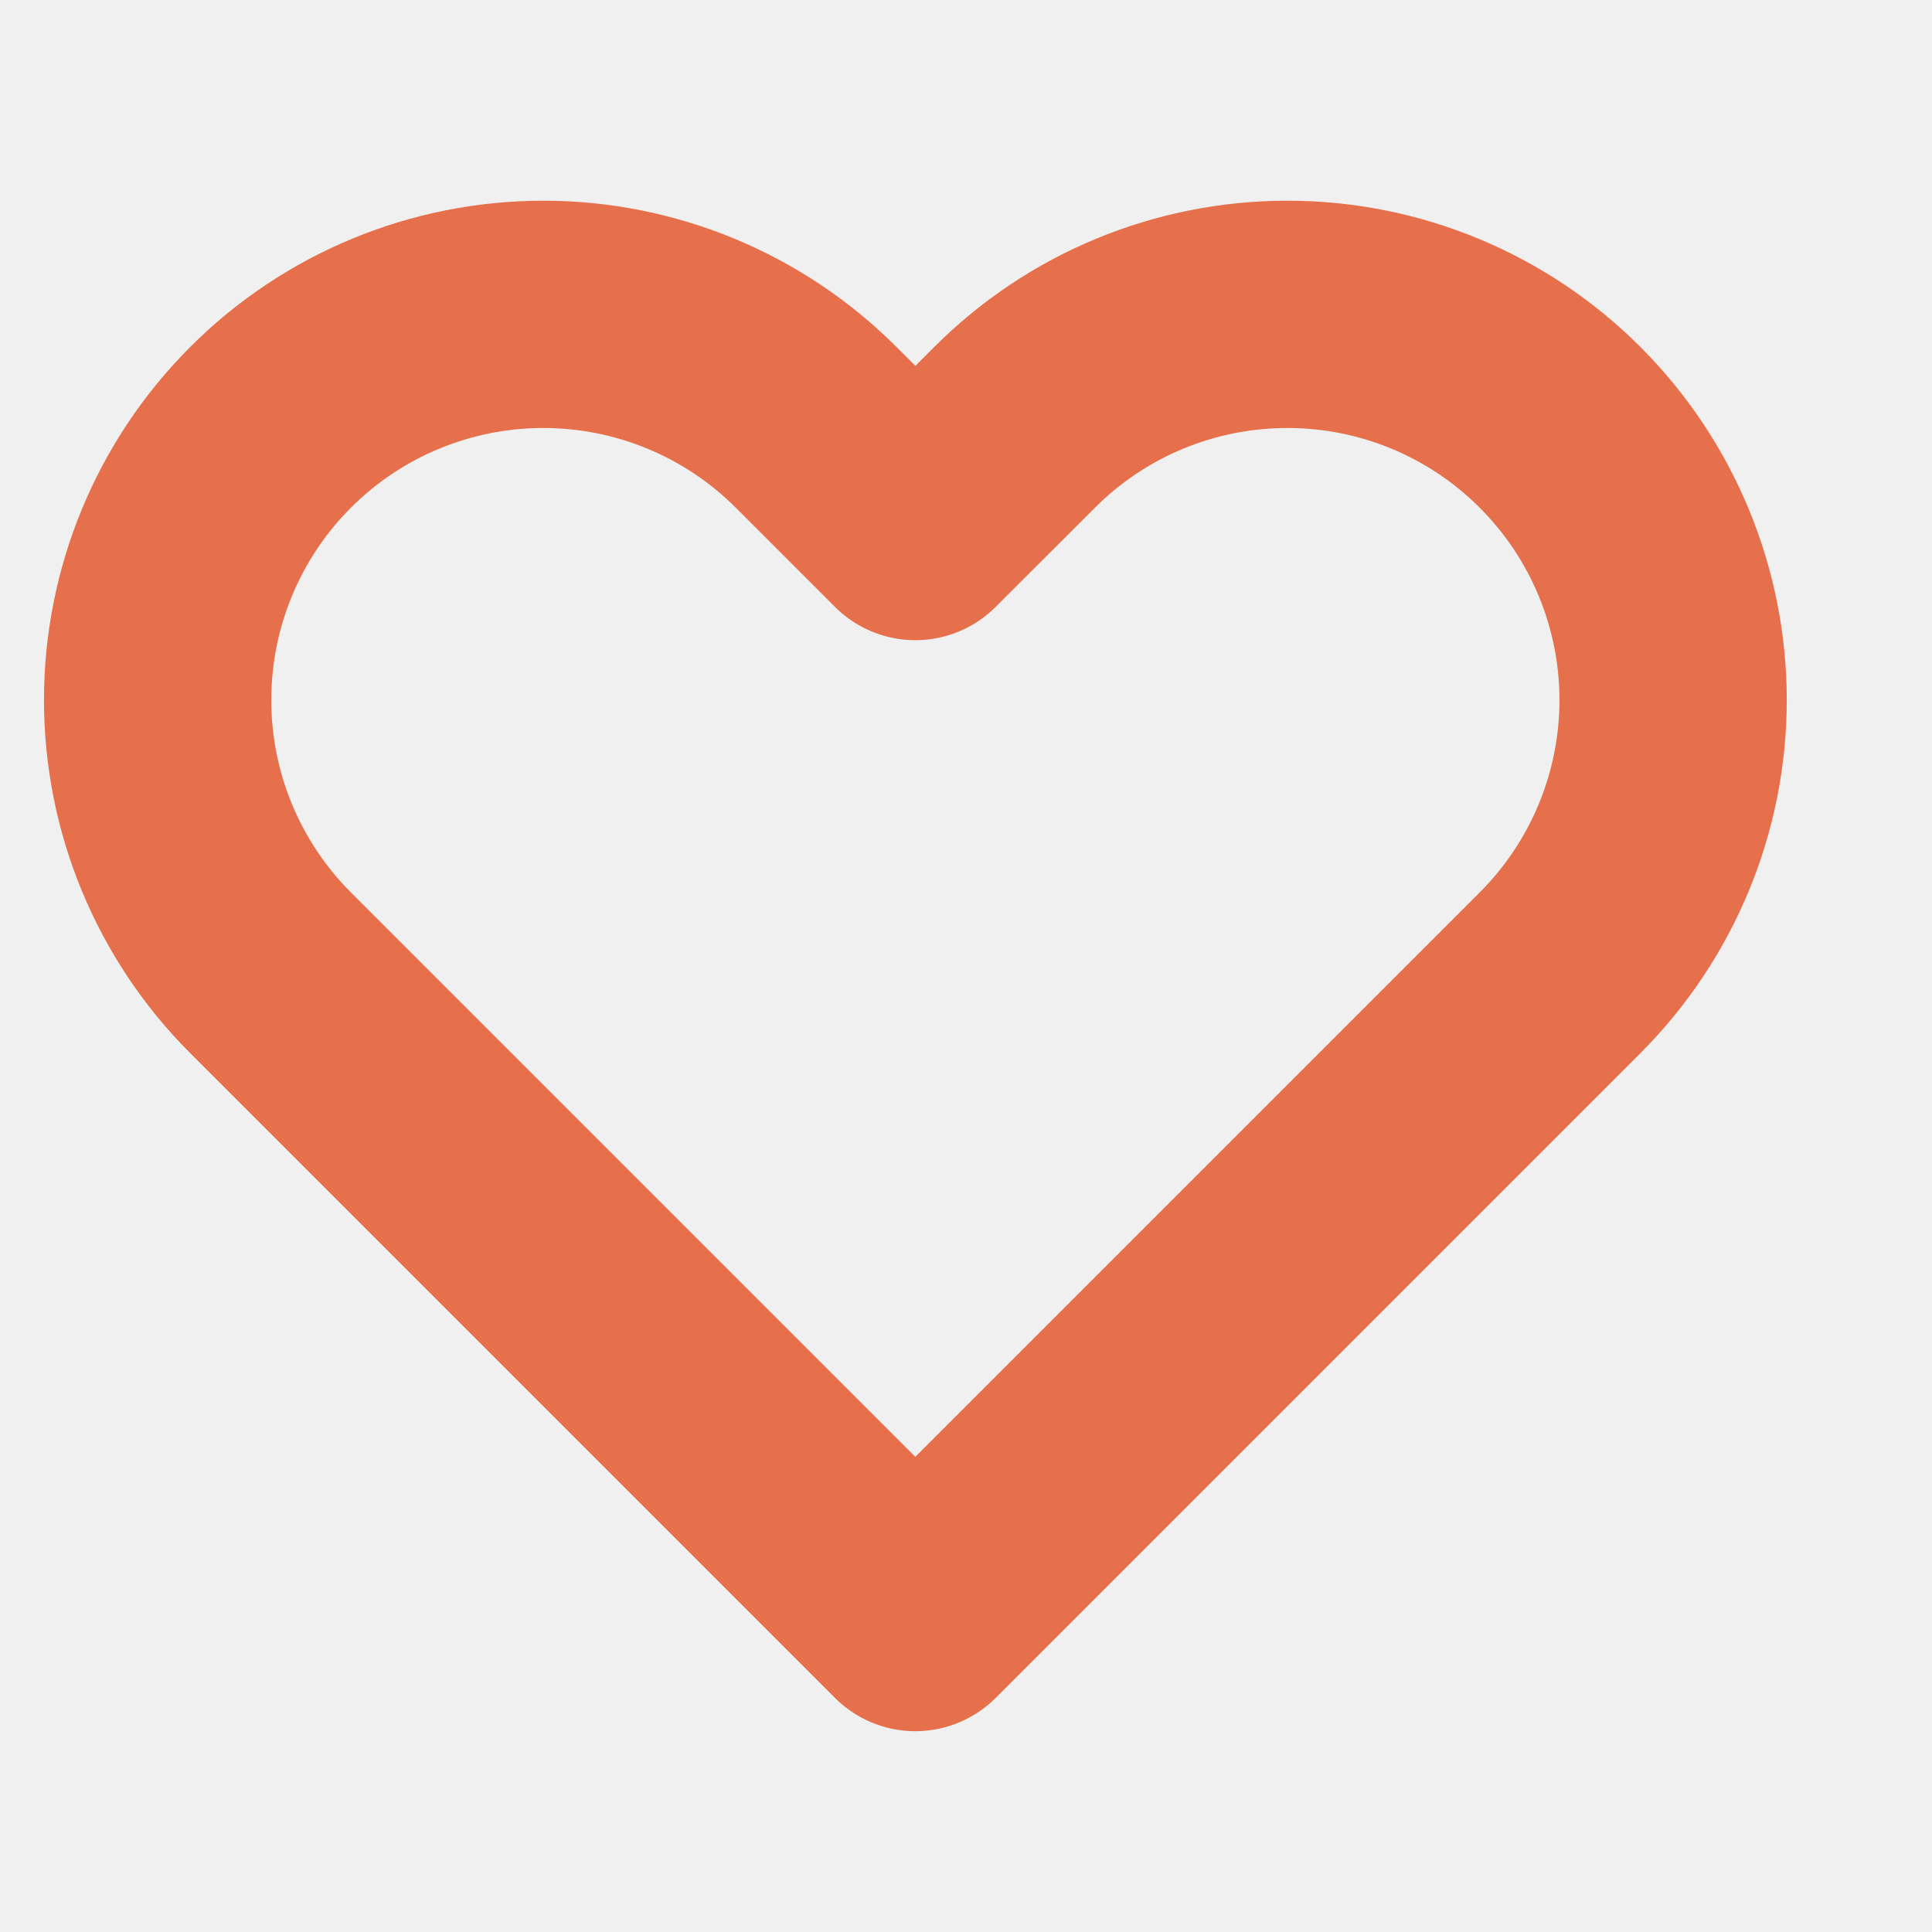
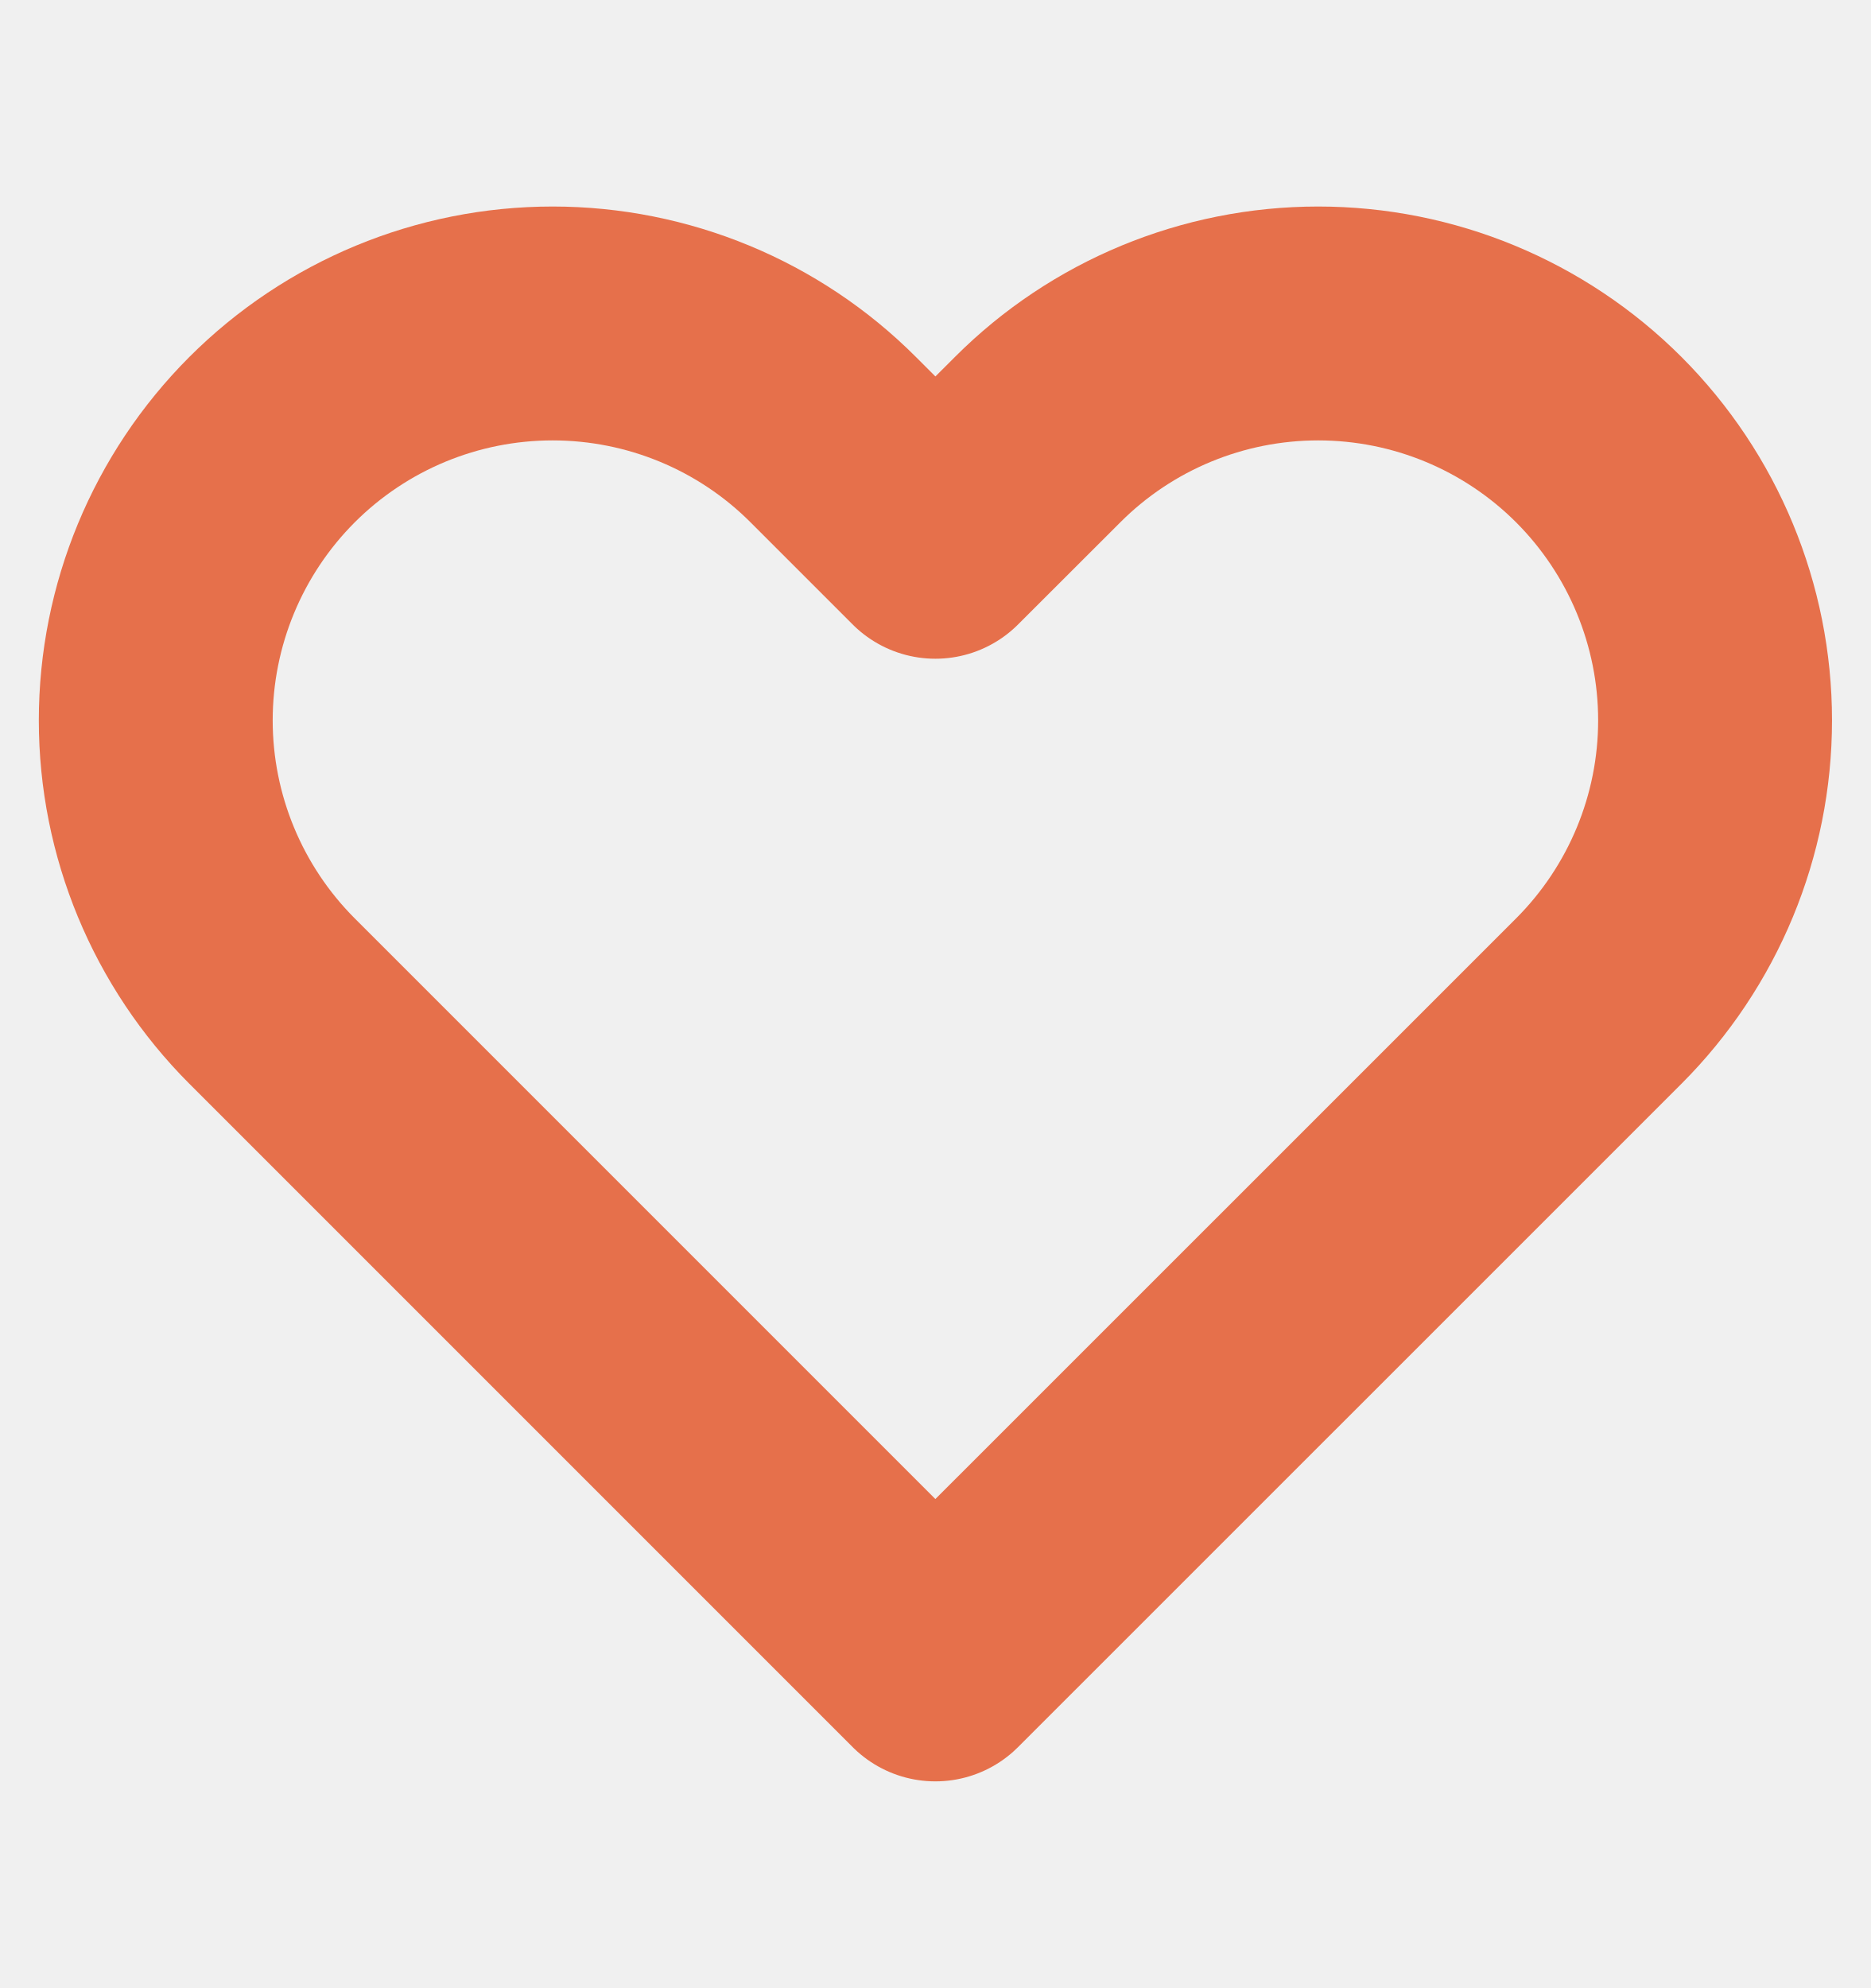
- <svg xmlns="http://www.w3.org/2000/svg" width="17" height="17" viewBox="0 0 17 17" fill="none">
-   <g clip-path="url(#clip0)">
-     <path fill-rule="evenodd" clip-rule="evenodd" d="M8.928 3.76C9.564 3.123 10.427 2.766 11.328 2.766C12.228 2.766 13.091 3.123 13.727 3.76C14.364 4.397 14.722 5.26 14.722 6.16C14.722 7.06 14.364 7.923 13.727 8.56L12.854 9.433L8.054 14.233L3.254 9.433L2.381 8.56C1.744 7.923 1.387 7.06 1.387 6.16C1.387 5.26 1.744 4.397 2.381 3.76C3.017 3.123 3.881 2.766 4.781 2.766C5.681 2.766 6.544 3.123 7.181 3.76L8.054 4.633L8.928 3.76Z" stroke="#E6704B" stroke-width="2" stroke-linecap="round" stroke-linejoin="round" />
-   </g>
-   <defs>
-     <clipPath id="clip0">
-       <rect width="16" height="16" fill="white" transform="translate(0.0546875 0.5)" />
-     </clipPath>
-   </defs>
+ <svg xmlns="http://www.w3.org/2000/svg" width="16" height="17" viewBox="0 0 16 17" fill="none">
+   <path fill-rule="evenodd" clip-rule="evenodd" d="M8.873 3.76C9.509 3.123 10.373 2.766 11.273 2.766C12.173 2.766 13.036 3.123 13.673 3.76C14.309 4.397 14.667 5.26 14.667 6.16C14.667 7.06 14.309 7.923 13.673 8.56L12.8 9.433L7.999 14.233L3.199 9.433L2.326 8.56C1.69 7.923 1.332 7.06 1.332 6.16C1.332 5.26 1.69 4.397 2.326 3.76C2.963 3.123 3.826 2.766 4.726 2.766C5.626 2.766 6.49 3.123 7.126 3.76L7.999 4.633L8.873 3.76Z" stroke="#E6704B" stroke-width="2" stroke-linecap="round" stroke-linejoin="round" />
</svg>
